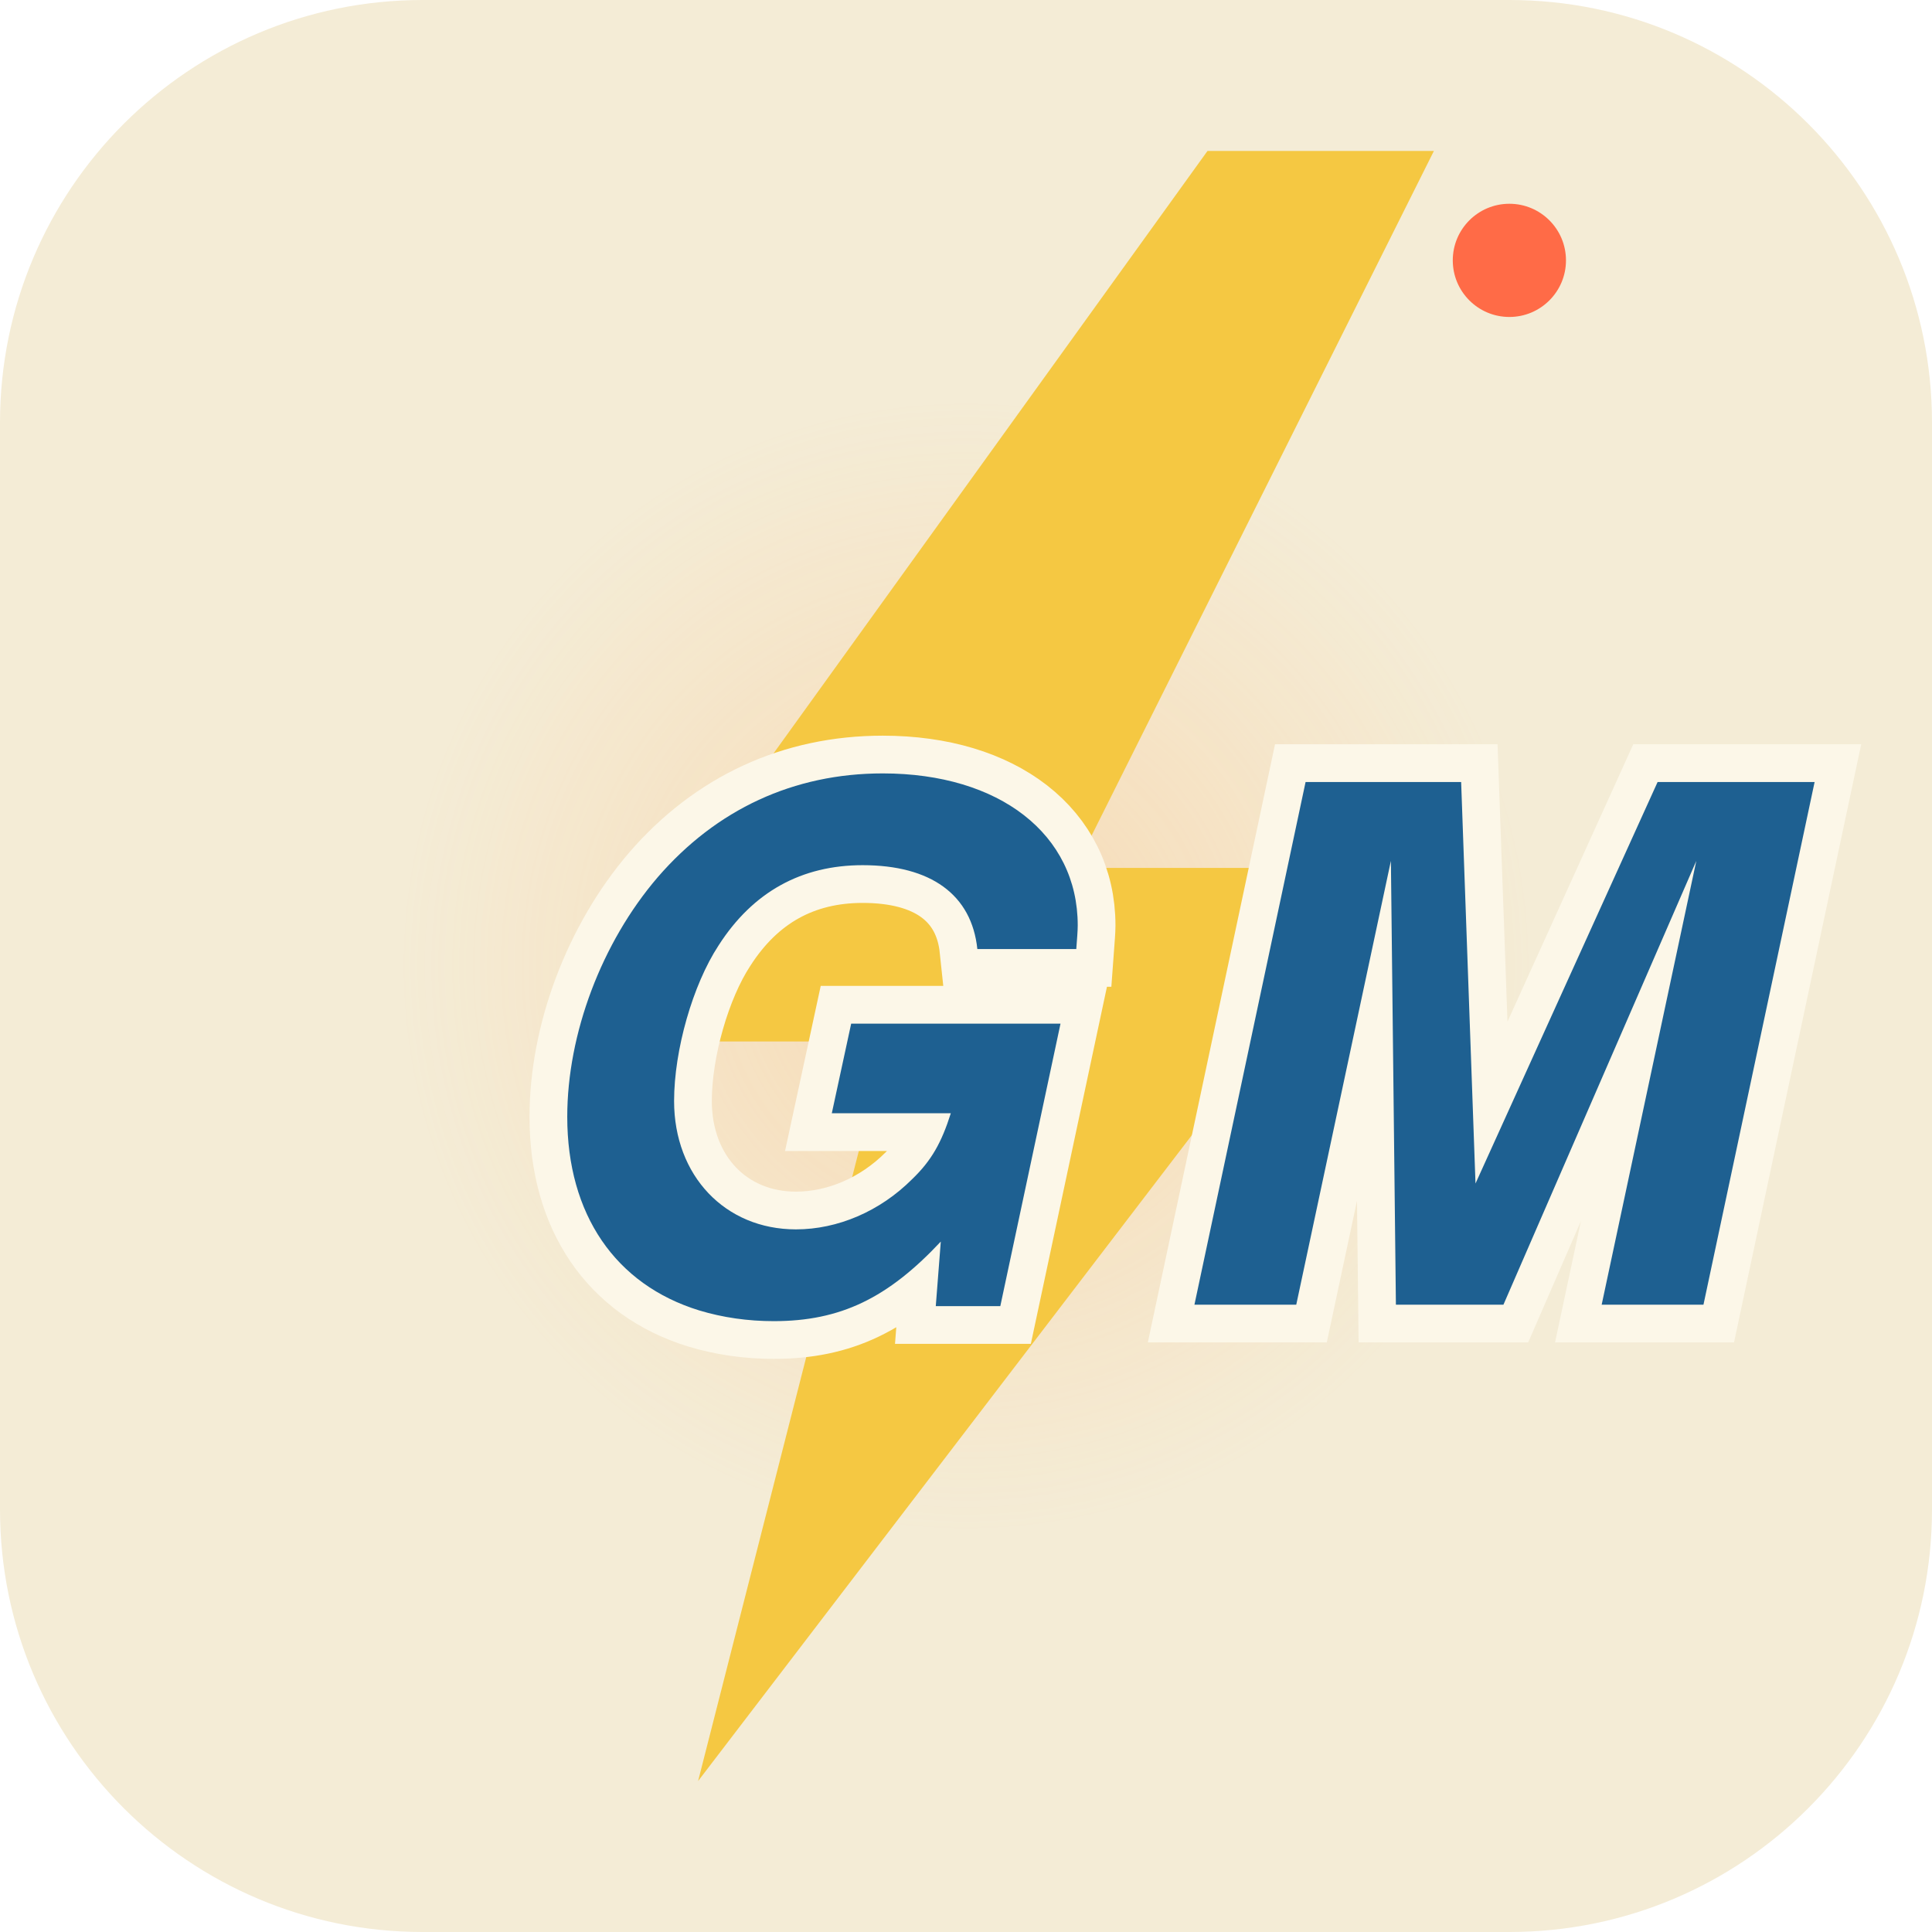
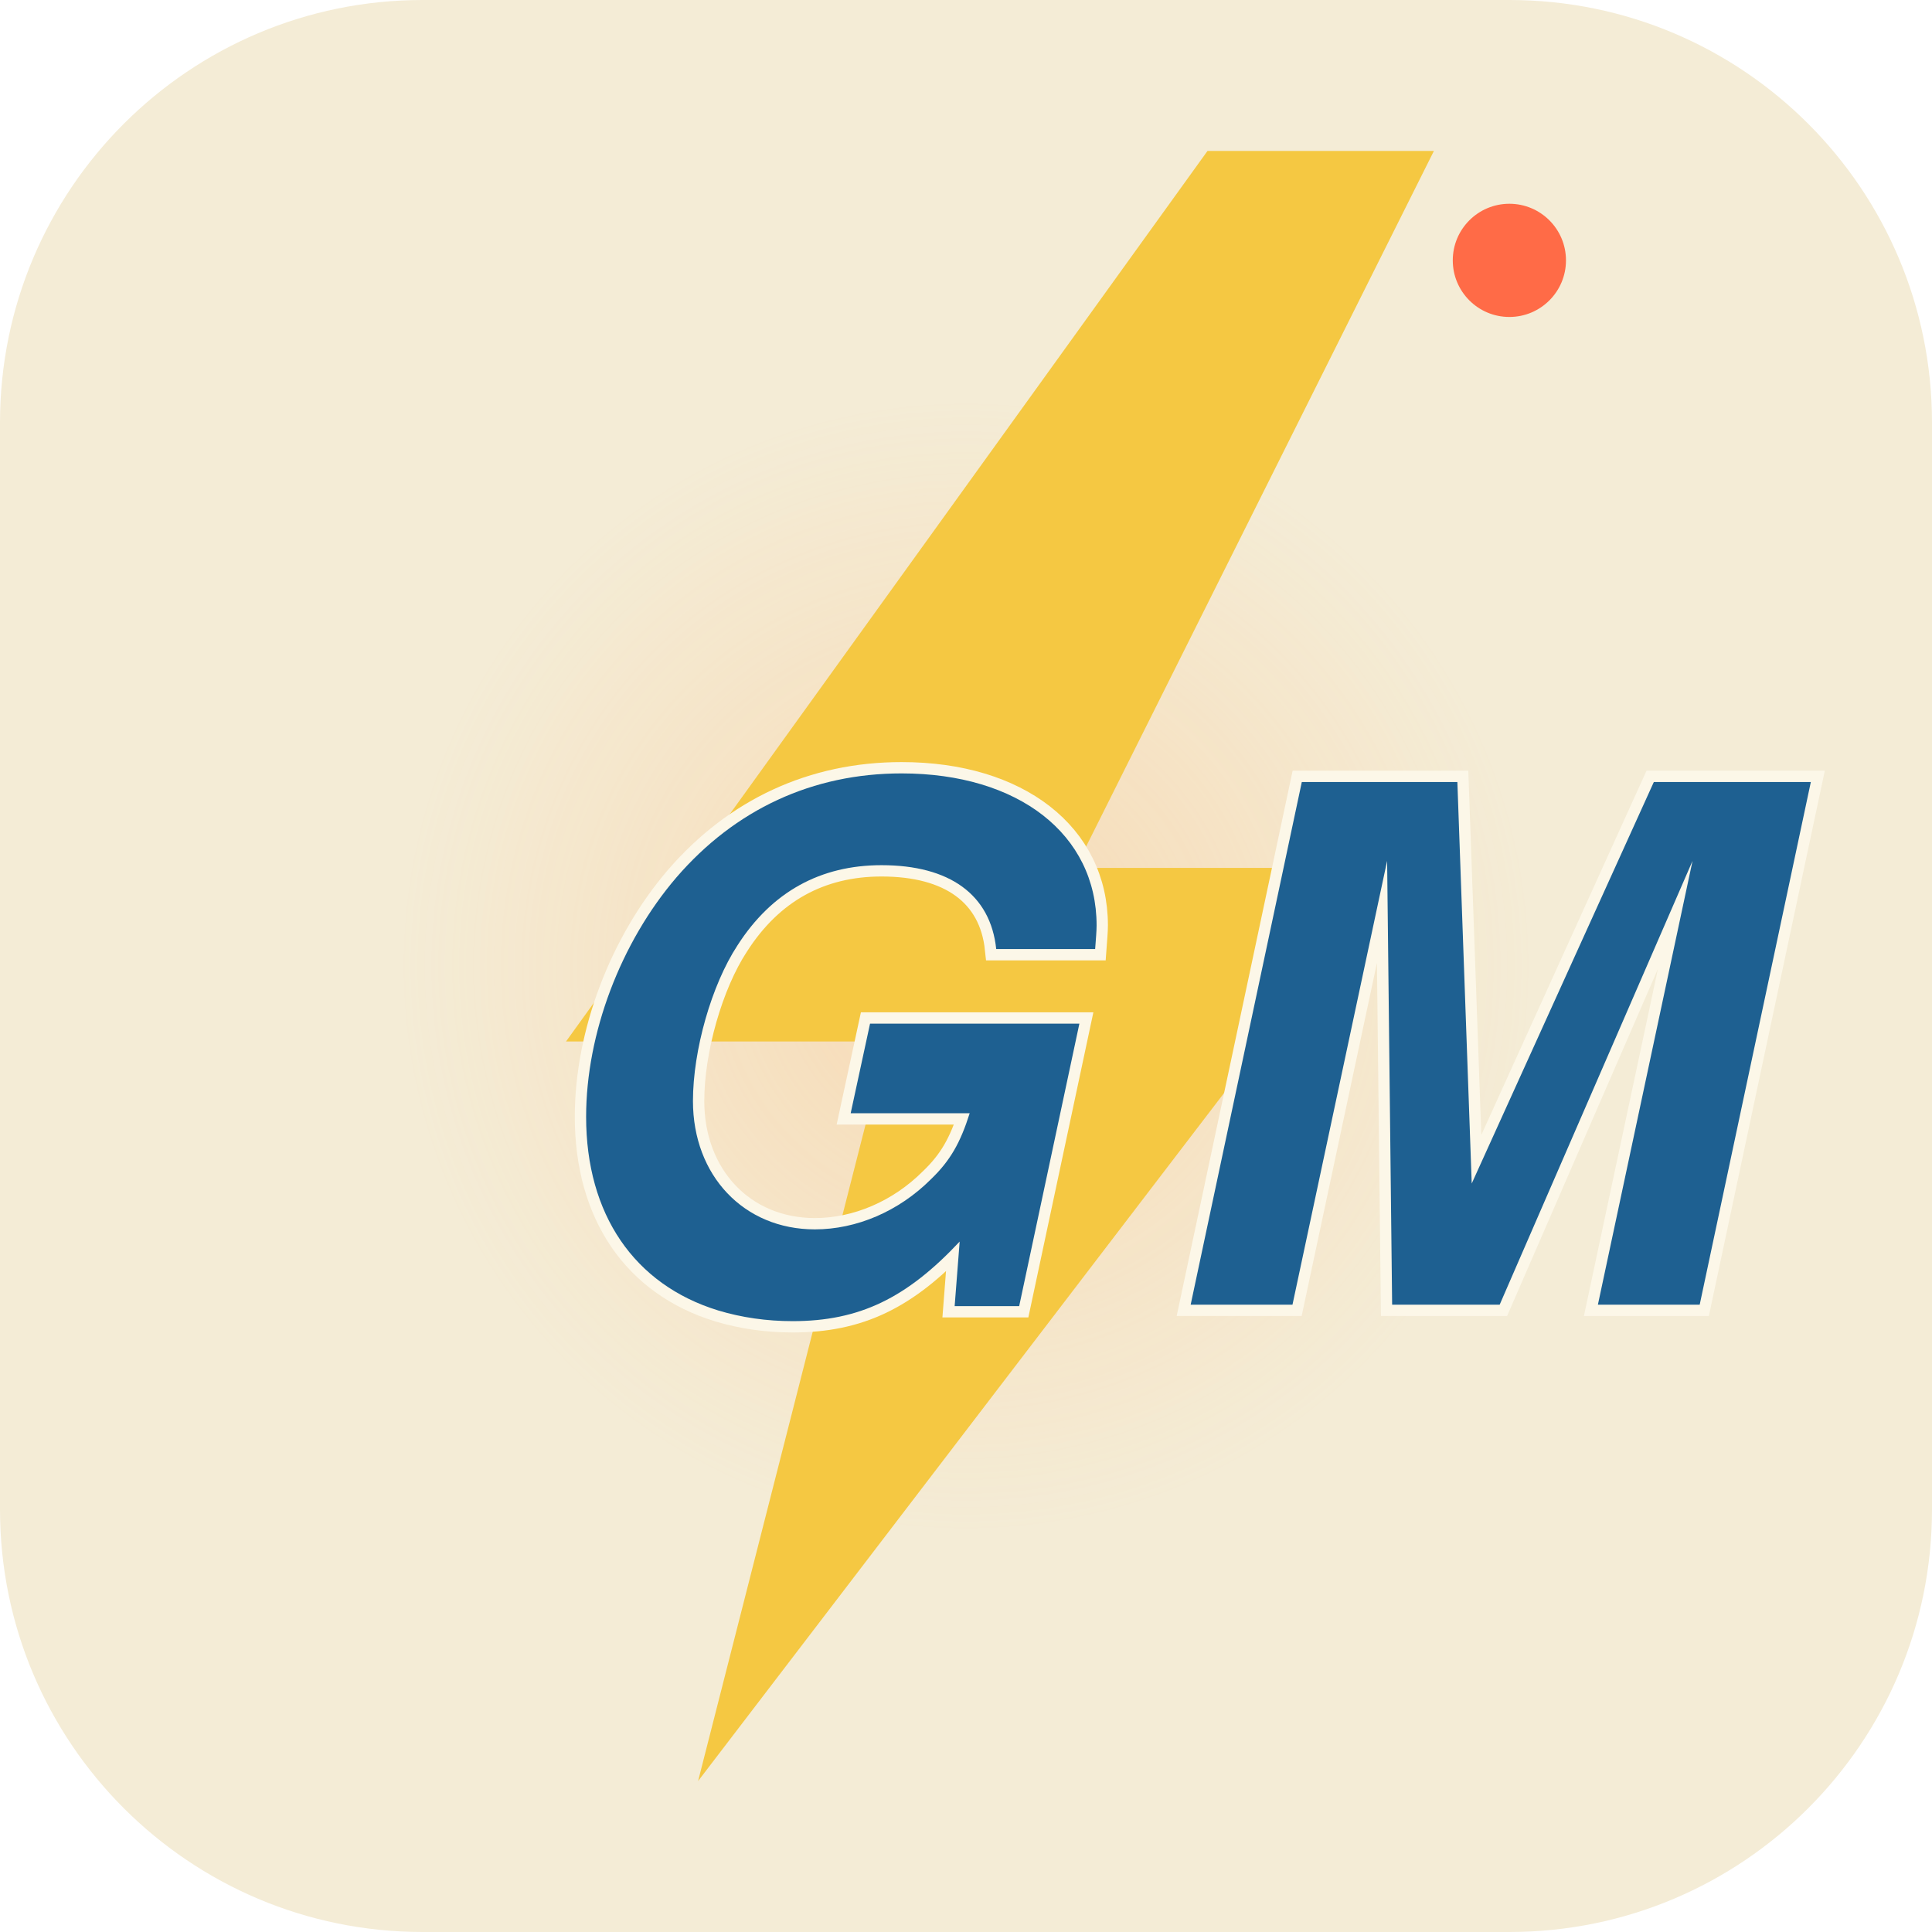
<svg xmlns="http://www.w3.org/2000/svg" viewBox="0 0 1024 1024" role="img" aria-label="Good Morning — GM">
  <rect width="1024" height="1024" rx="224" fill="#F4ECD6" />
  <defs>
    <radialGradient id="glow" cx="0.5" cy="0.5" r="0.55">
      <stop offset="0%" stop-color="#FFB36B" stop-opacity="0.32" />
      <stop offset="65%" stop-color="#FFB36B" stop-opacity="0" />
    </radialGradient>
  </defs>
  <circle cx="512" cy="512" r="420" fill="url(#glow)" />
  <path d="M 640 80 L 300 552 L 470 552 L 370 944 L 740 460 L 570 460 L 760 80 Z" fill="#F5C842" />
  <circle cx="800" cy="138" r="30" fill="#FF6B47" />
-   <g font-family="'Helvetica Neue', Helvetica, 'Arial Black', Arial, sans-serif" font-size="380" font-weight="900" font-style="italic" stroke="#FCF7E8" stroke-width="40" paint-order="stroke fill" fill="#1E6091">
-     <text x="260" y="568" dominant-baseline="central">G</text>
-     <text x="608" y="568" dominant-baseline="central">M</text>
+   <g font-family="'Helvetica Neue', Helvetica, 'Arial Black', Arial, sans-serif" font-size="380" font-weight="900" font-style="italic" stroke="#FCF7E8" stroke-width="12" paint-order="stroke fill" fill="#1E6091">
+     <text x="270" y="568" dominant-baseline="central">G</text>
+     <text x="606" y="568" dominant-baseline="central">M</text>
  </g>
</svg>
